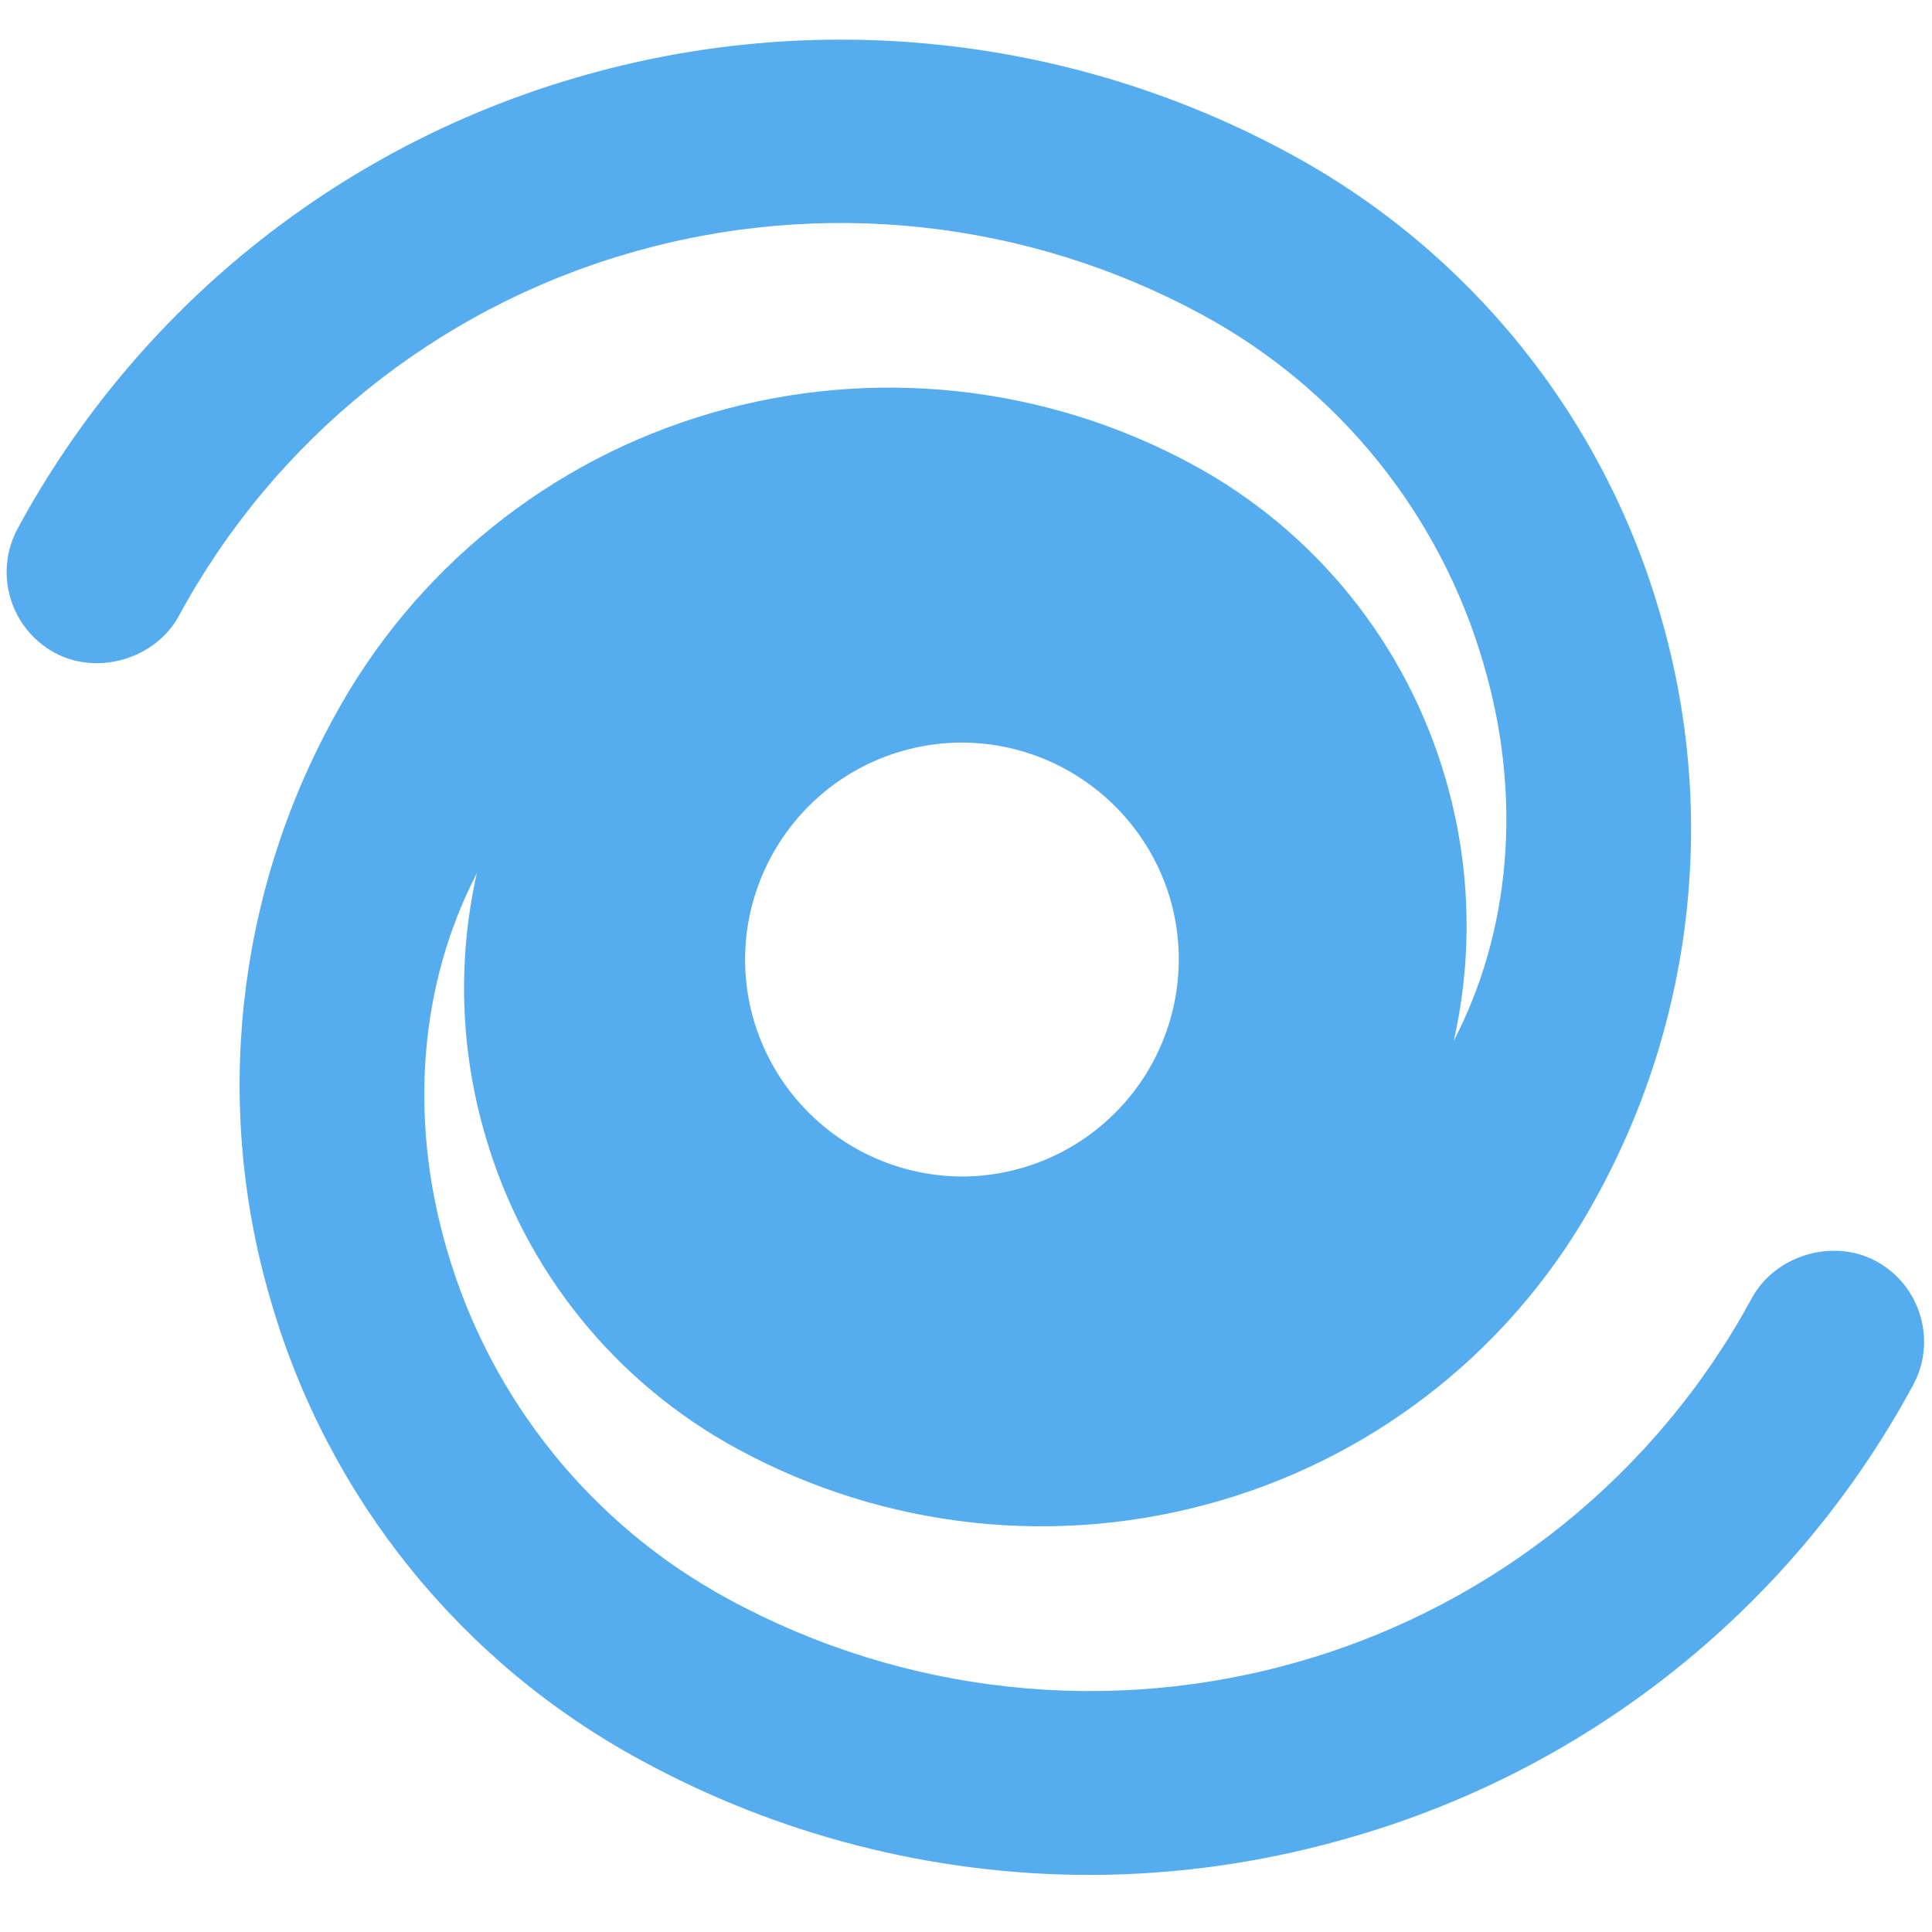
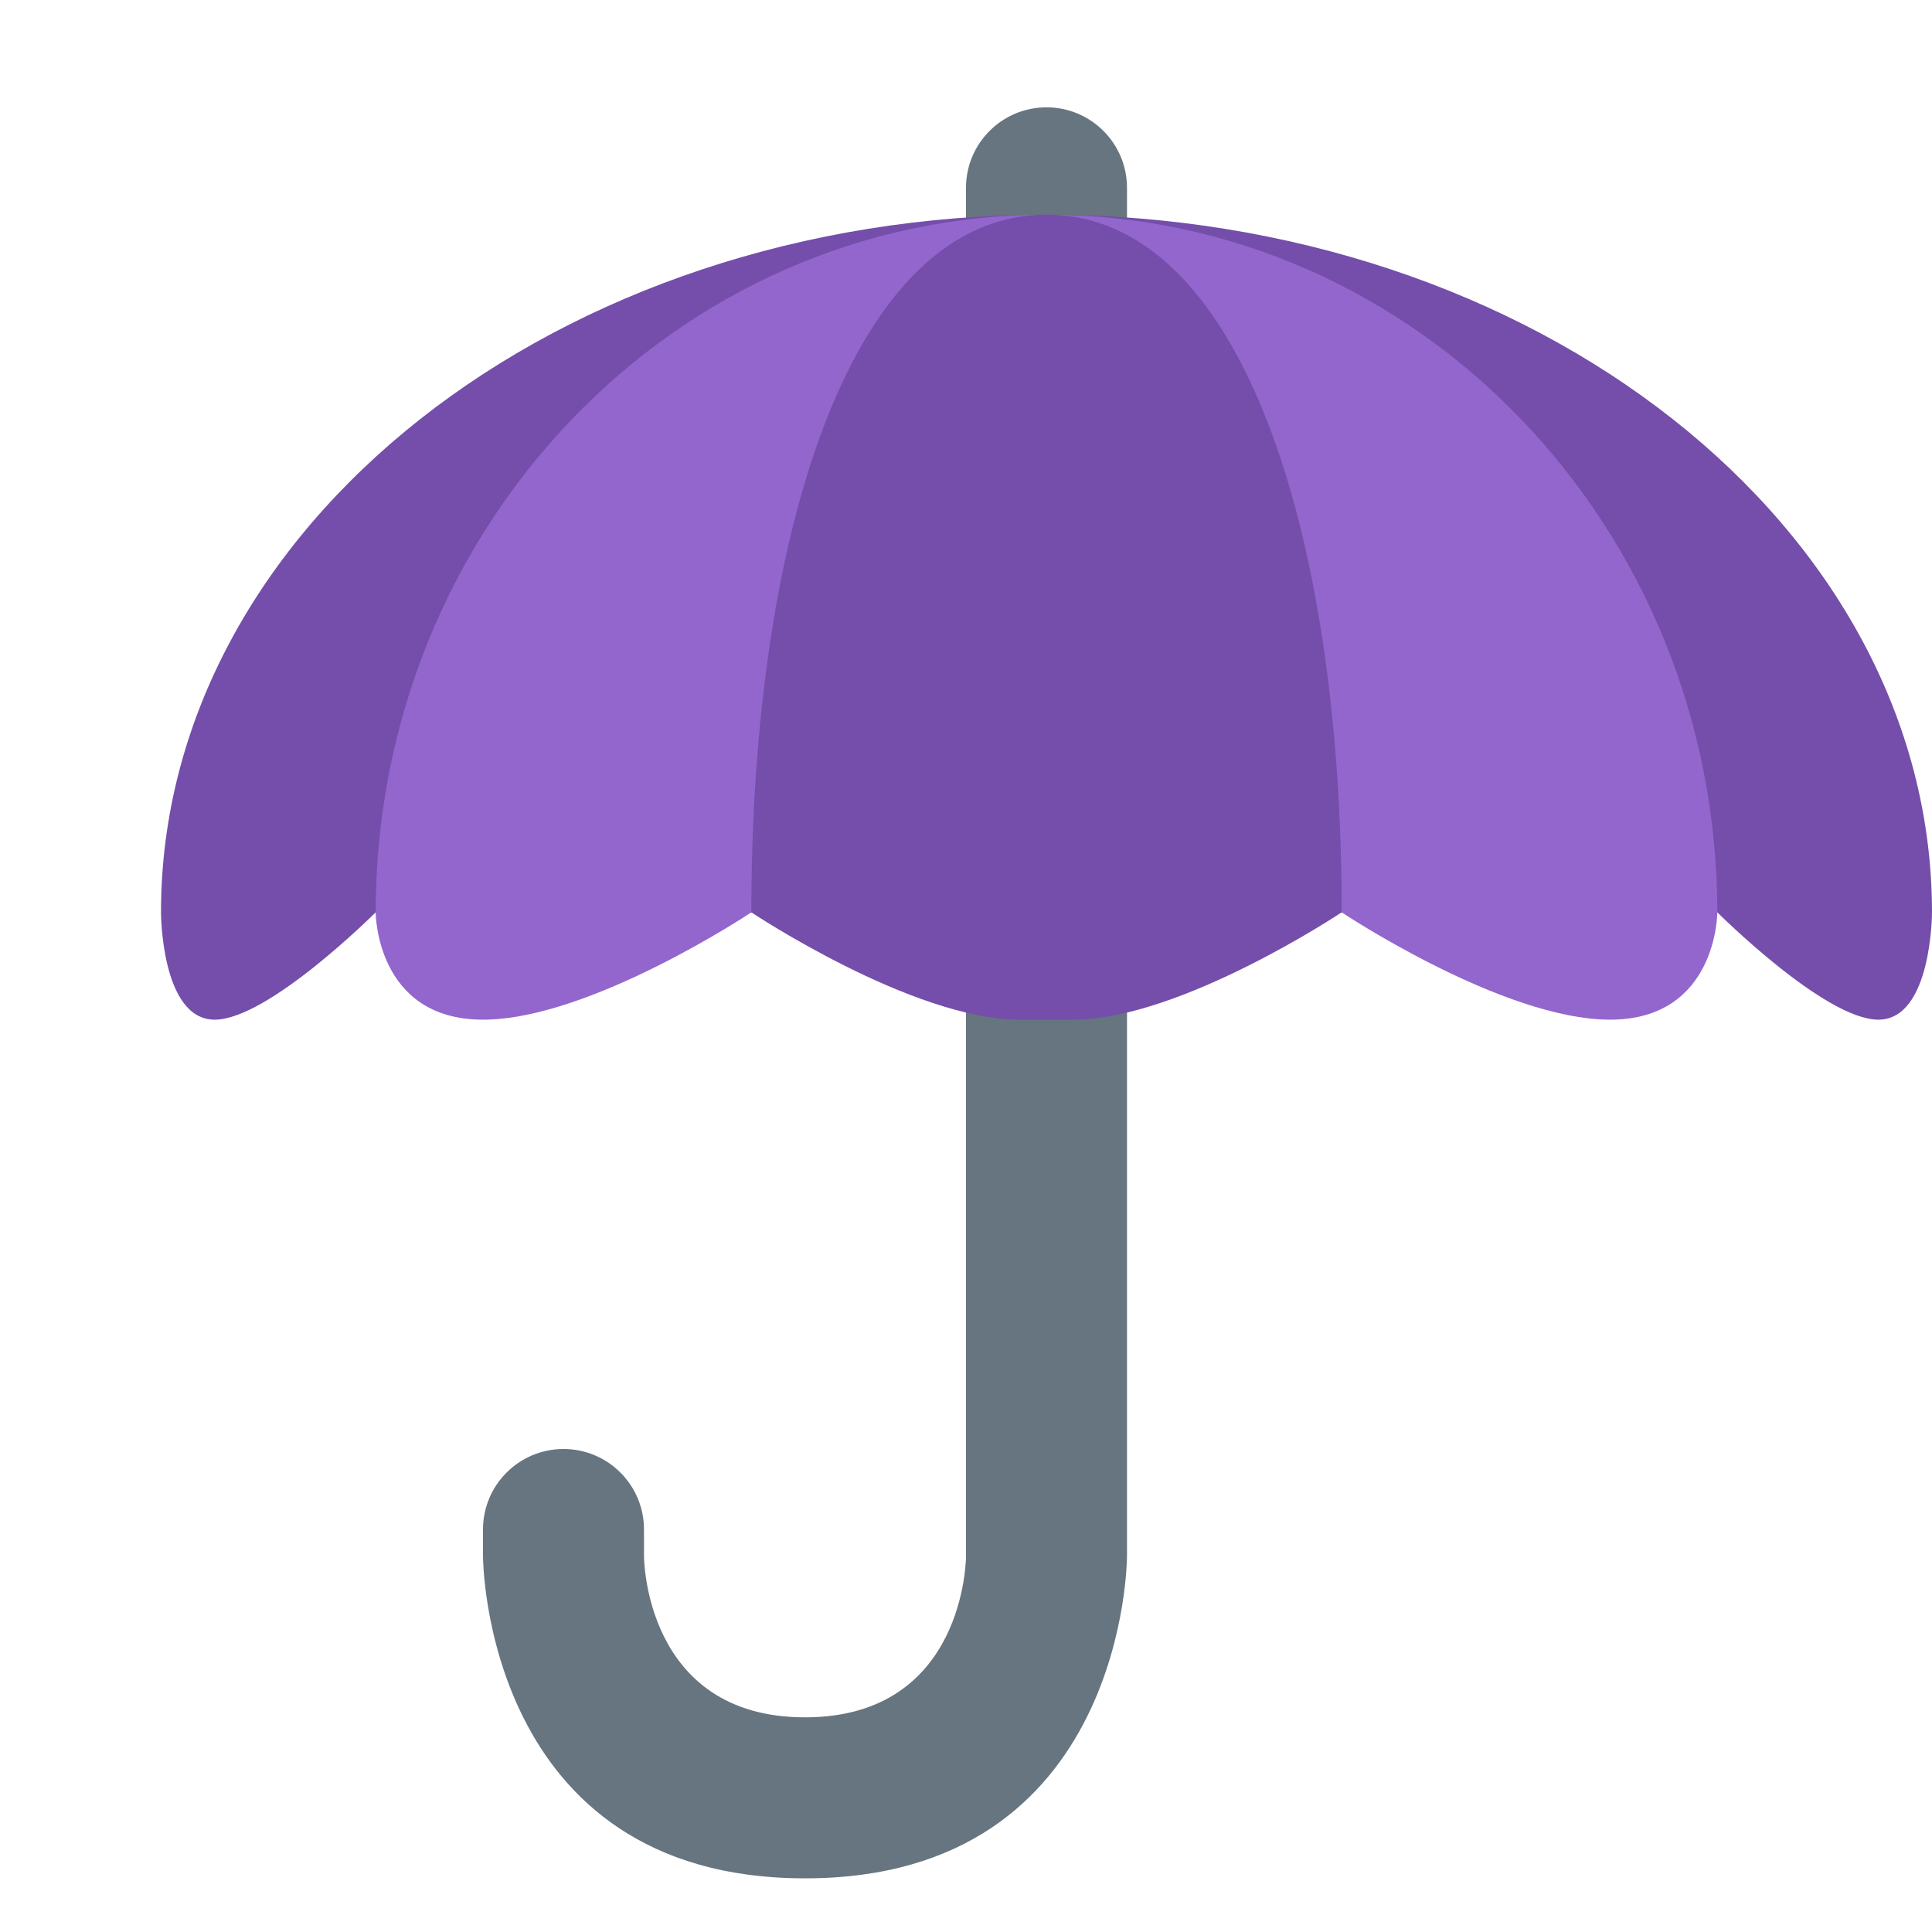
<svg xmlns="http://www.w3.org/2000/svg" viewBox="0 0 36 36">
-   <path fill="#55ACEE" d="M35.782 24.518a1.699 1.699 0 0 0-.821-1.016c-.802-.436-1.879-.116-2.316.683a13.975 13.975 0 0 1-8.372 6.757 14.096 14.096 0 0 1-10.698-1.144 10.83 10.83 0 0 1-5.242-6.493c-.74-2.514-.495-5.016.552-7.033a9.739 9.739 0 0 0 .164 4.908 9.699 9.699 0 0 0 4.701 5.823 11.84 11.84 0 0 0 8.979.961 11.716 11.716 0 0 0 7.026-5.672 14.217 14.217 0 0 0 1.165-10.898 14.225 14.225 0 0 0-6.883-8.529 17.535 17.535 0 0 0-13.299-1.419A17.358 17.358 0 0 0 .332 9.843a1.71 1.71 0 0 0 .681 2.317c.804.439 1.884.117 2.319-.682a13.959 13.959 0 0 1 8.371-6.755 14.12 14.12 0 0 1 10.699 1.142 10.833 10.833 0 0 1 5.239 6.495c.741 2.514.496 5.017-.552 7.033a9.751 9.751 0 0 0-.162-4.911 9.73 9.73 0 0 0-4.702-5.824 11.856 11.856 0 0 0-8.98-.959A11.716 11.716 0 0 0 6.22 13.37a14.218 14.218 0 0 0-1.165 10.897 14.22 14.22 0 0 0 6.883 8.529 17.479 17.479 0 0 0 8.341 2.141c1.669 0 3.337-.242 4.958-.72a17.351 17.351 0 0 0 10.406-8.399c.219-.399.269-.862.139-1.3zM16.784 14.002c.373-.11.758-.166 1.143-.166a4.063 4.063 0 0 1 3.875 2.901 4.049 4.049 0 0 1-3.879 5.186 4.064 4.064 0 0 1-3.875-2.902 4.047 4.047 0 0 1 2.736-5.019z" />
+   <path fill="#66757F" d="M9 28.5a1.5 1.5 0 0 1 3 0v.5s0 3 3 3 3-3 3-3V3.5a1.5 1.5 0 1 1 3 0V29s0 6-6 6-6-6-6-6v-.5z" />
+   <path fill="#744EAA" d="M19.5 4C28.612 4 36 9.82 36 17c0 0 0 2-1 2s-3-2-3-2H7s-2 2-3 2-1-2-1-2C3 9.82 10.387 4 19.5 4z" />
+   <path fill="#9266CC" d="M19.5 4C26.403 4 32 9.82 32 17c0 0 0 2-2 2s-5-2-5-2H14s-3 2-5 2-2-2-2-2C7 9.82 12.596 4 19.5 4z" />
+   <path fill="#744EAA" d="M19.5 4C23.09 4 25 9.82 25 17c0 0-3 2-5 2h-1c-2 0-5-2-5-2 0-7.18 1.91-13 5.5-13z" />
</svg>
